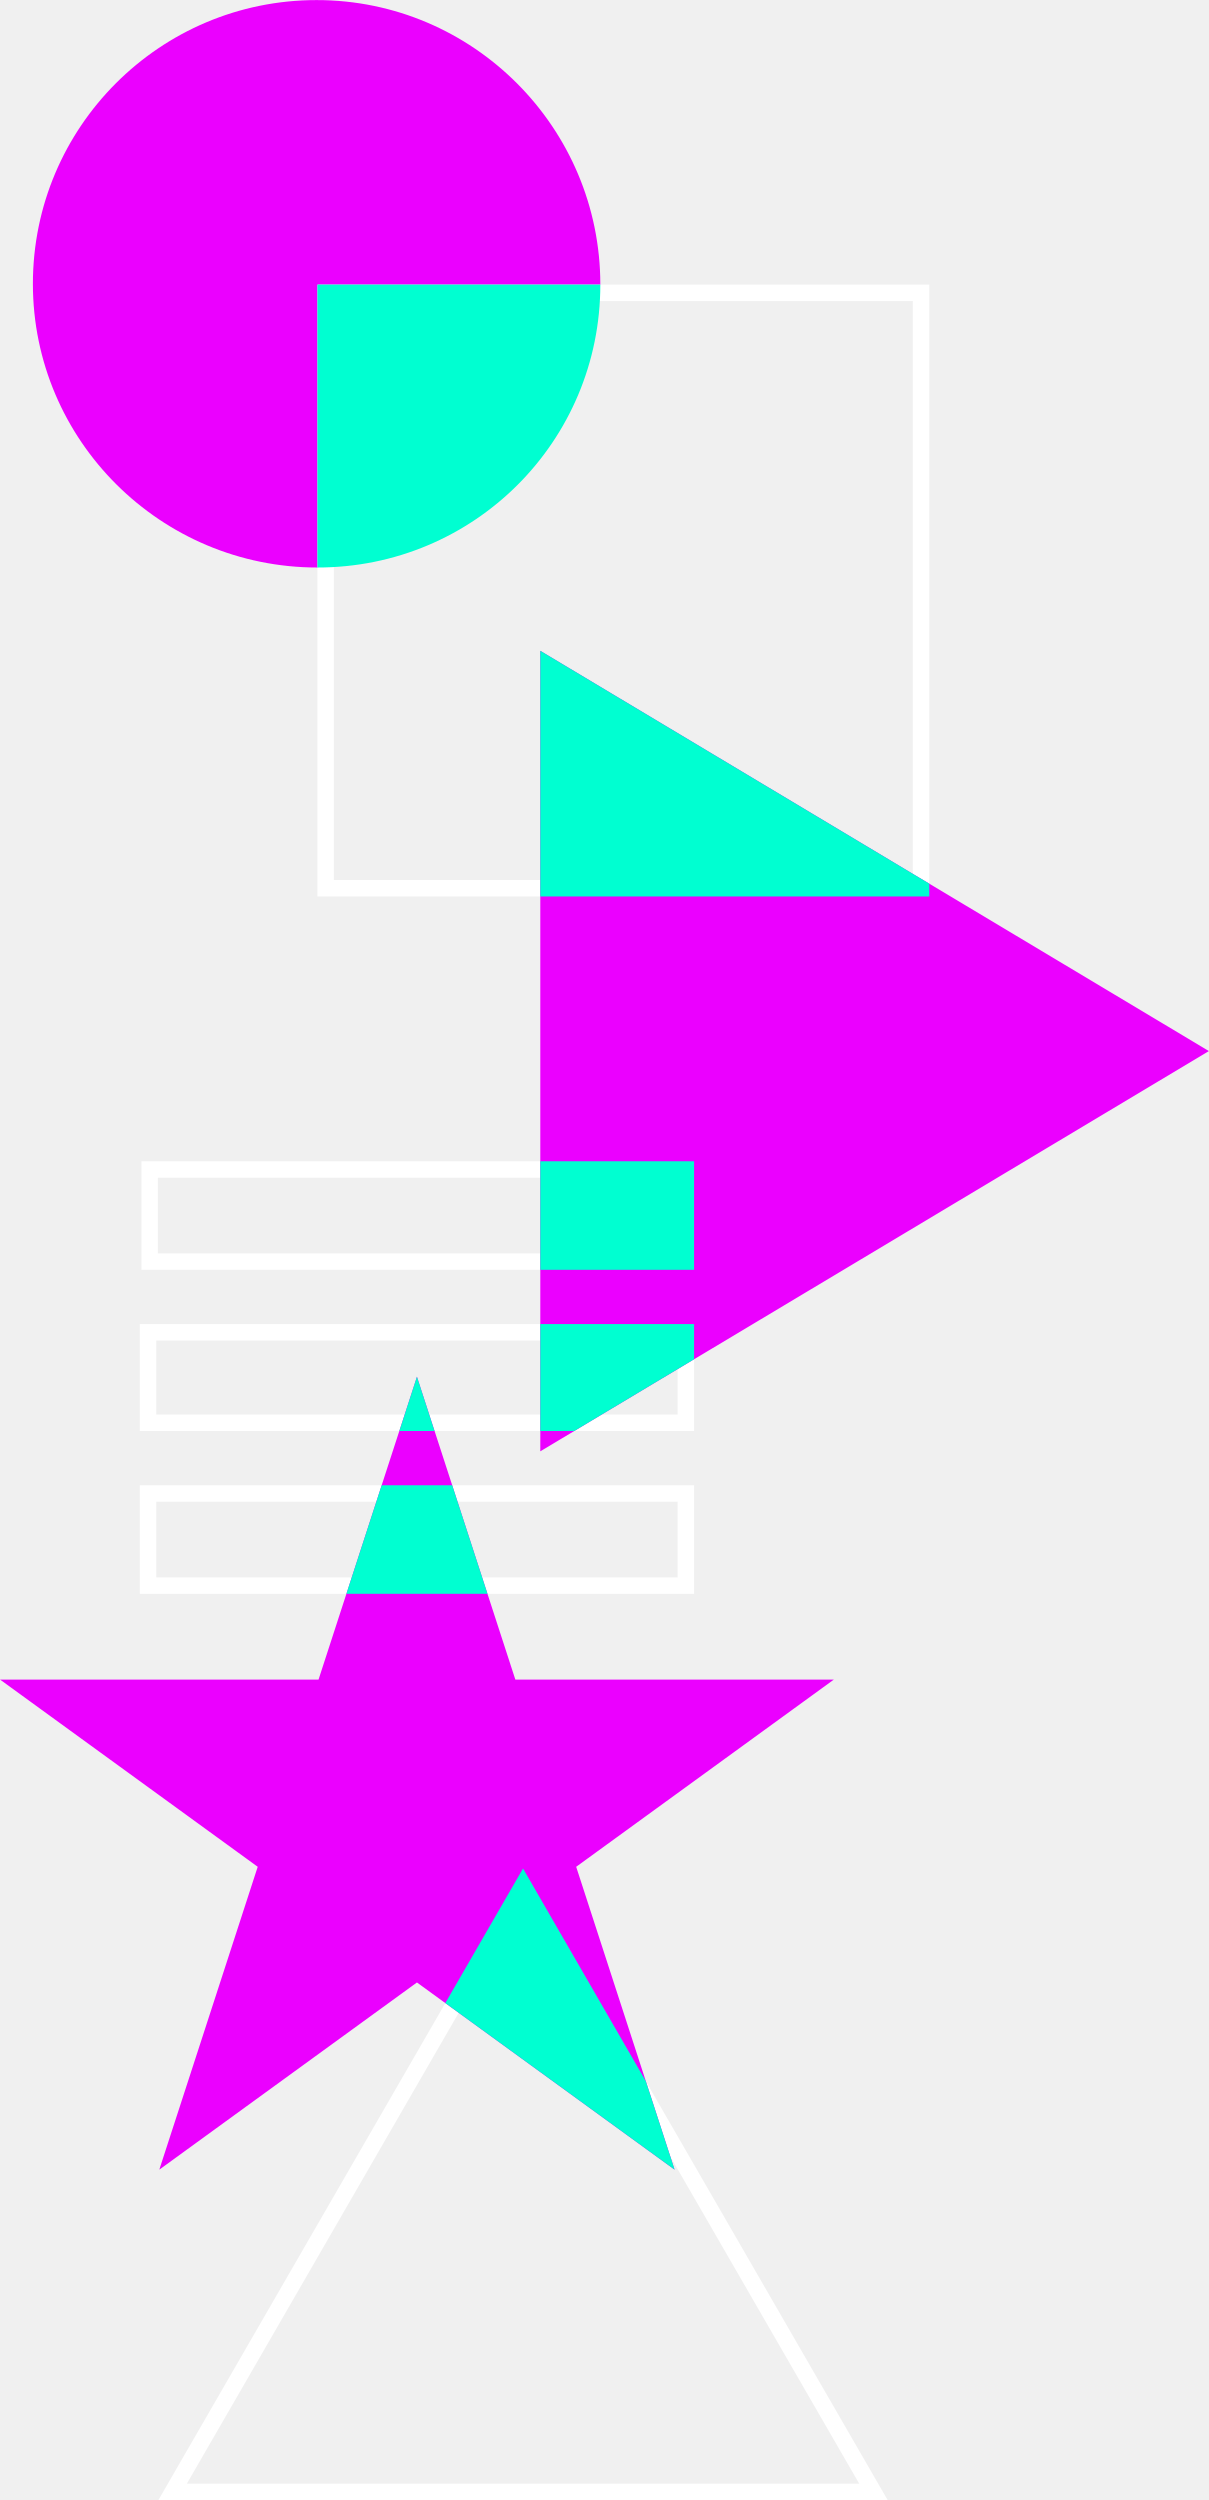
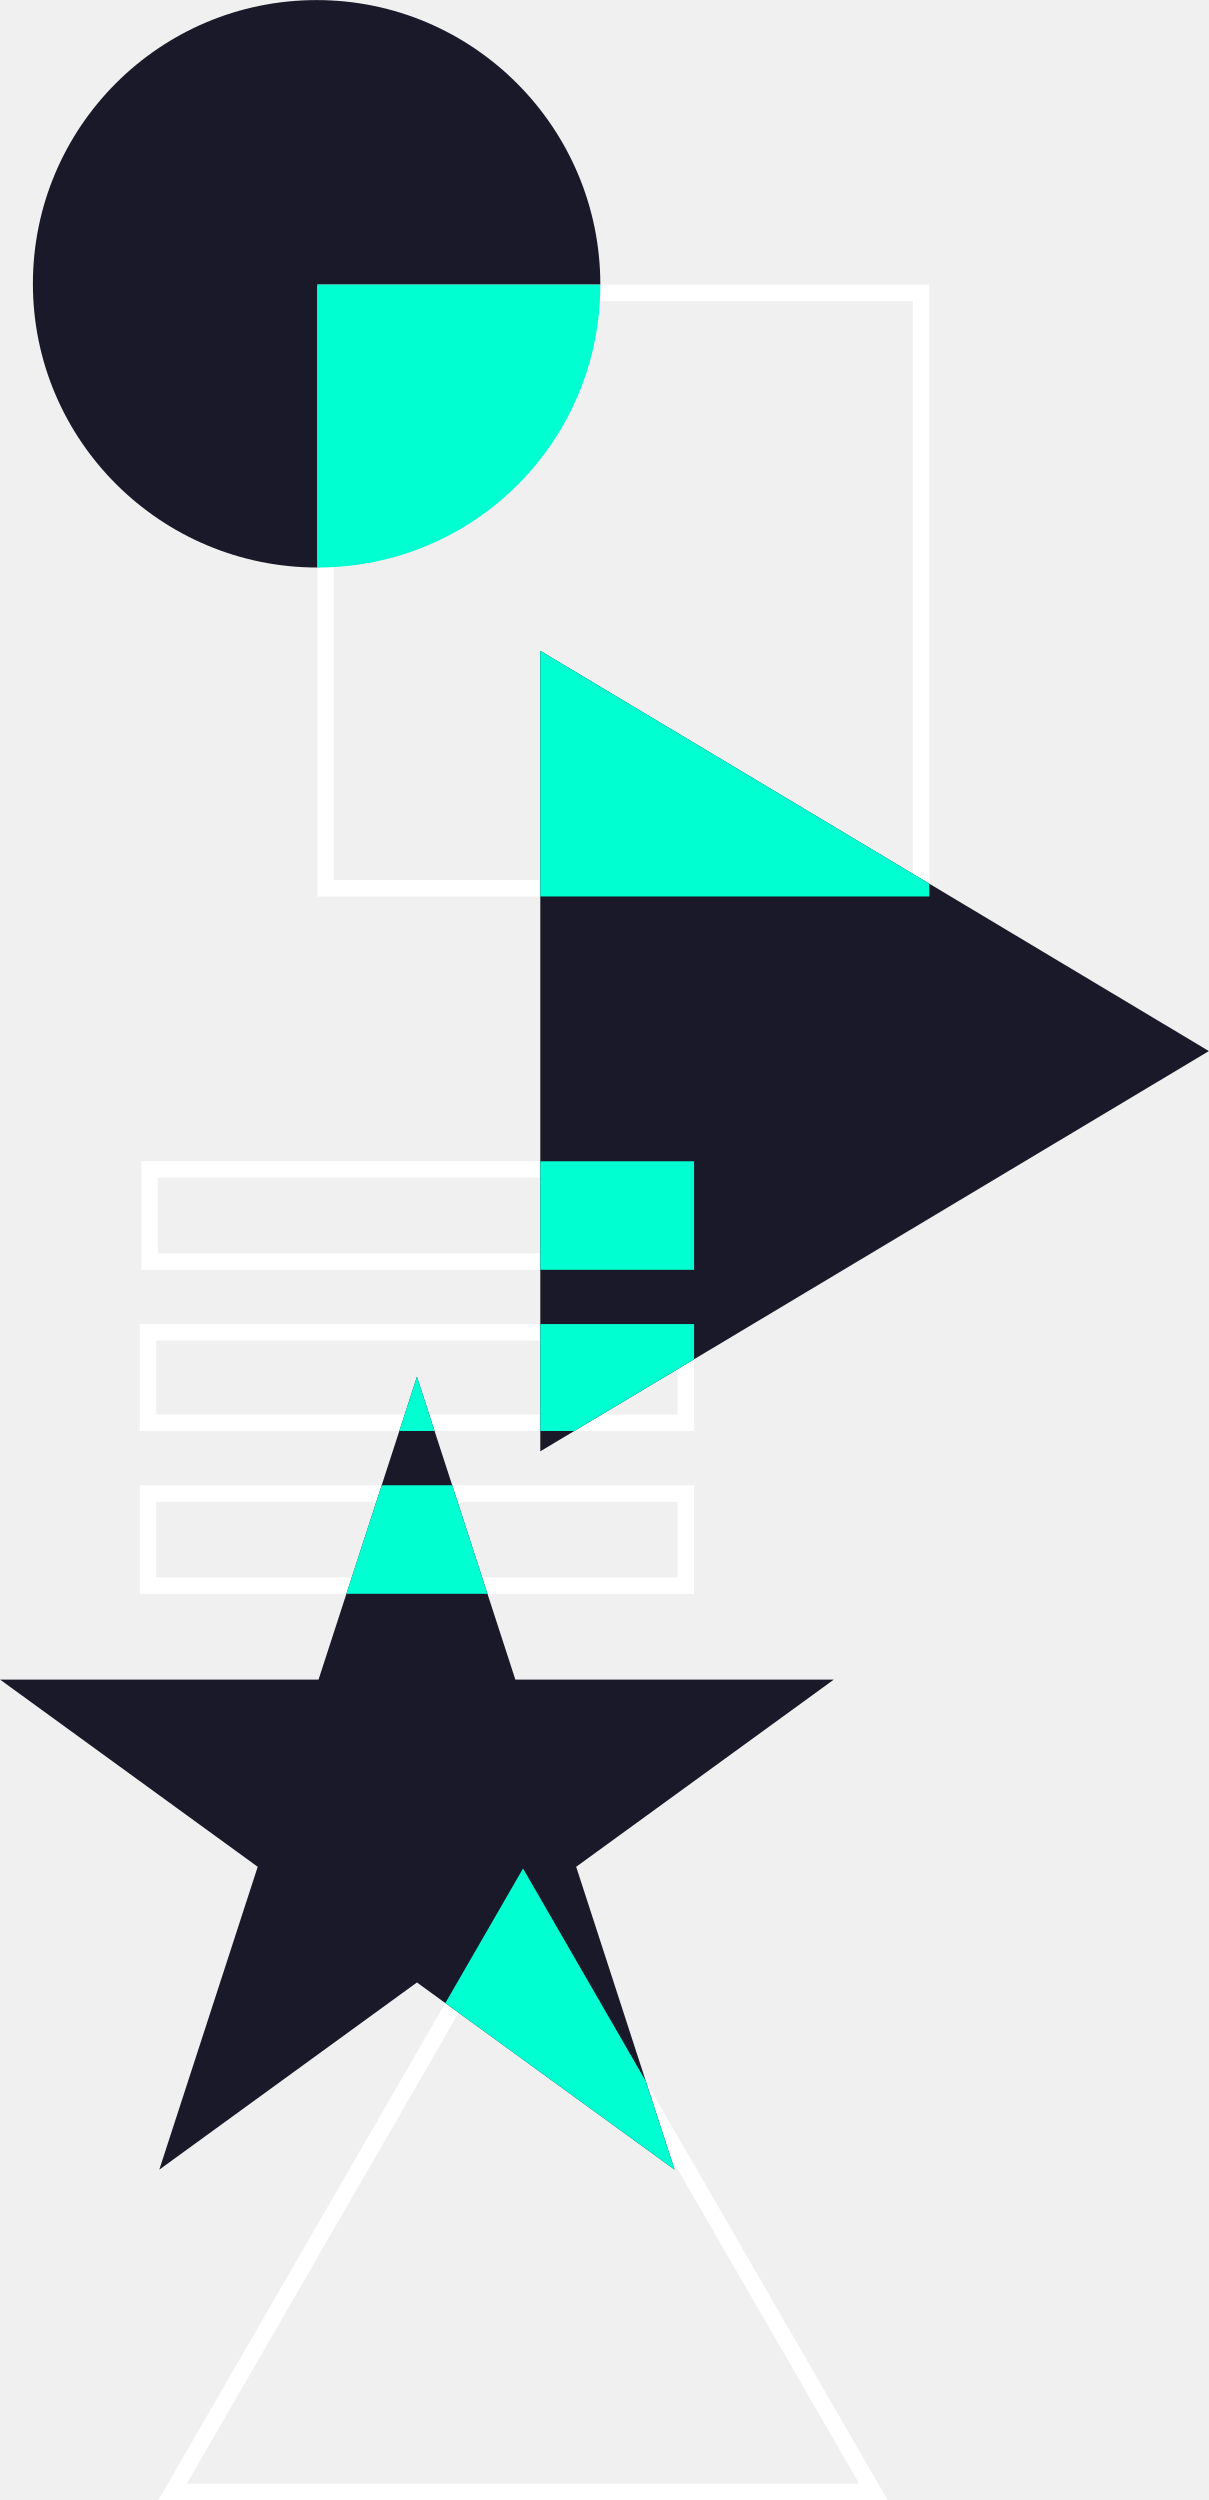
<svg xmlns="http://www.w3.org/2000/svg" width="735" height="1520" viewBox="0 0 735 1520" fill="none">
  <g clip-path="url(#clip0_116_5)">
    <path d="M104.958 1515.05L318 1146.05L531.042 1515.05H104.958Z" stroke="white" stroke-width="10" />
    <rect x="90" y="908.051" width="327" height="56" stroke="white" stroke-width="10" />
    <path d="M90 810.051H254.122H417V837.551V865.051H90V810.051Z" stroke="white" stroke-width="10" />
    <path d="M91 711.051H334V767.051H91V711.051Z" stroke="white" stroke-width="10" />
    <rect x="198" y="178.051" width="362" height="362" stroke="white" stroke-width="10" />
-     <path d="M365 173.051H193V345.051C97.731 345.051 20 267.82 20 172.551C20 77.282 97.231 0.051 192.5 0.051C287.769 0.051 365 77.782 365 173.051Z" fill="#EB00FF" />
-     <path d="M735 639.051L328.5 882.404L328.5 395.698L735 639.051Z" fill="#EB00FF" />
-     <path d="M253.5 837.051L313.333 1021.2H506.957L350.312 1135.01L410.145 1319.15L253.5 1205.34L96.855 1319.15L156.688 1135.01L0.043 1021.2H193.667L253.5 837.051Z" fill="#EB00FF" />
+     <path d="M365 173.051H193V345.051C97.731 345.051 20 267.82 20 172.551C20 77.282 97.231 0.051 192.5 0.051C287.769 0.051 365 77.782 365 173.051Z" fill="#19192A" />
+     <path d="M735 639.051L328.5 882.404L328.5 395.698L735 639.051Z" fill="#19192A" />
+     <path d="M253.5 837.051L313.333 1021.2H506.957L350.312 1135.01L410.145 1319.15L253.5 1205.34L96.855 1319.15L156.688 1135.01L0.043 1021.2H193.667L253.5 837.051Z" fill="#19192A" />
    <path d="M193 173.051L365 173.051C365 268.32 288.269 345.051 193 345.051L193 173.051Z" fill="#00FFD1" />
    <path d="M392.67 1265.38L410.14 1319.15L270.756 1217.88L318 1136.05L392.67 1265.38Z" fill="#00FFD1" />
    <path d="M232.05 903.051H274.947L296.4 969.051H210.6L232.05 903.051Z" fill="#00FFD1" />
    <path d="M253.5 837.051L264.2 870.051H242.8L253.5 837.051Z" fill="#00FFD1" />
    <path d="M565 537.281L565 545.051L328.5 545.051L328.501 395.698L565 537.281Z" fill="#00FFD1" />
    <path d="M328.5 706.051H422V772.051H328.5V706.051Z" fill="#00FFD1" />
    <path d="M422 826.431L349.14 870.051L328.5 870.051L328.5 805.051L422 805.051L422 826.431Z" fill="#00FFD1" />
  </g>
  <defs>
    <clipPath id="clip0_116_5">
      <rect width="735" height="1520" fill="white" />
    </clipPath>
  </defs>
</svg>
